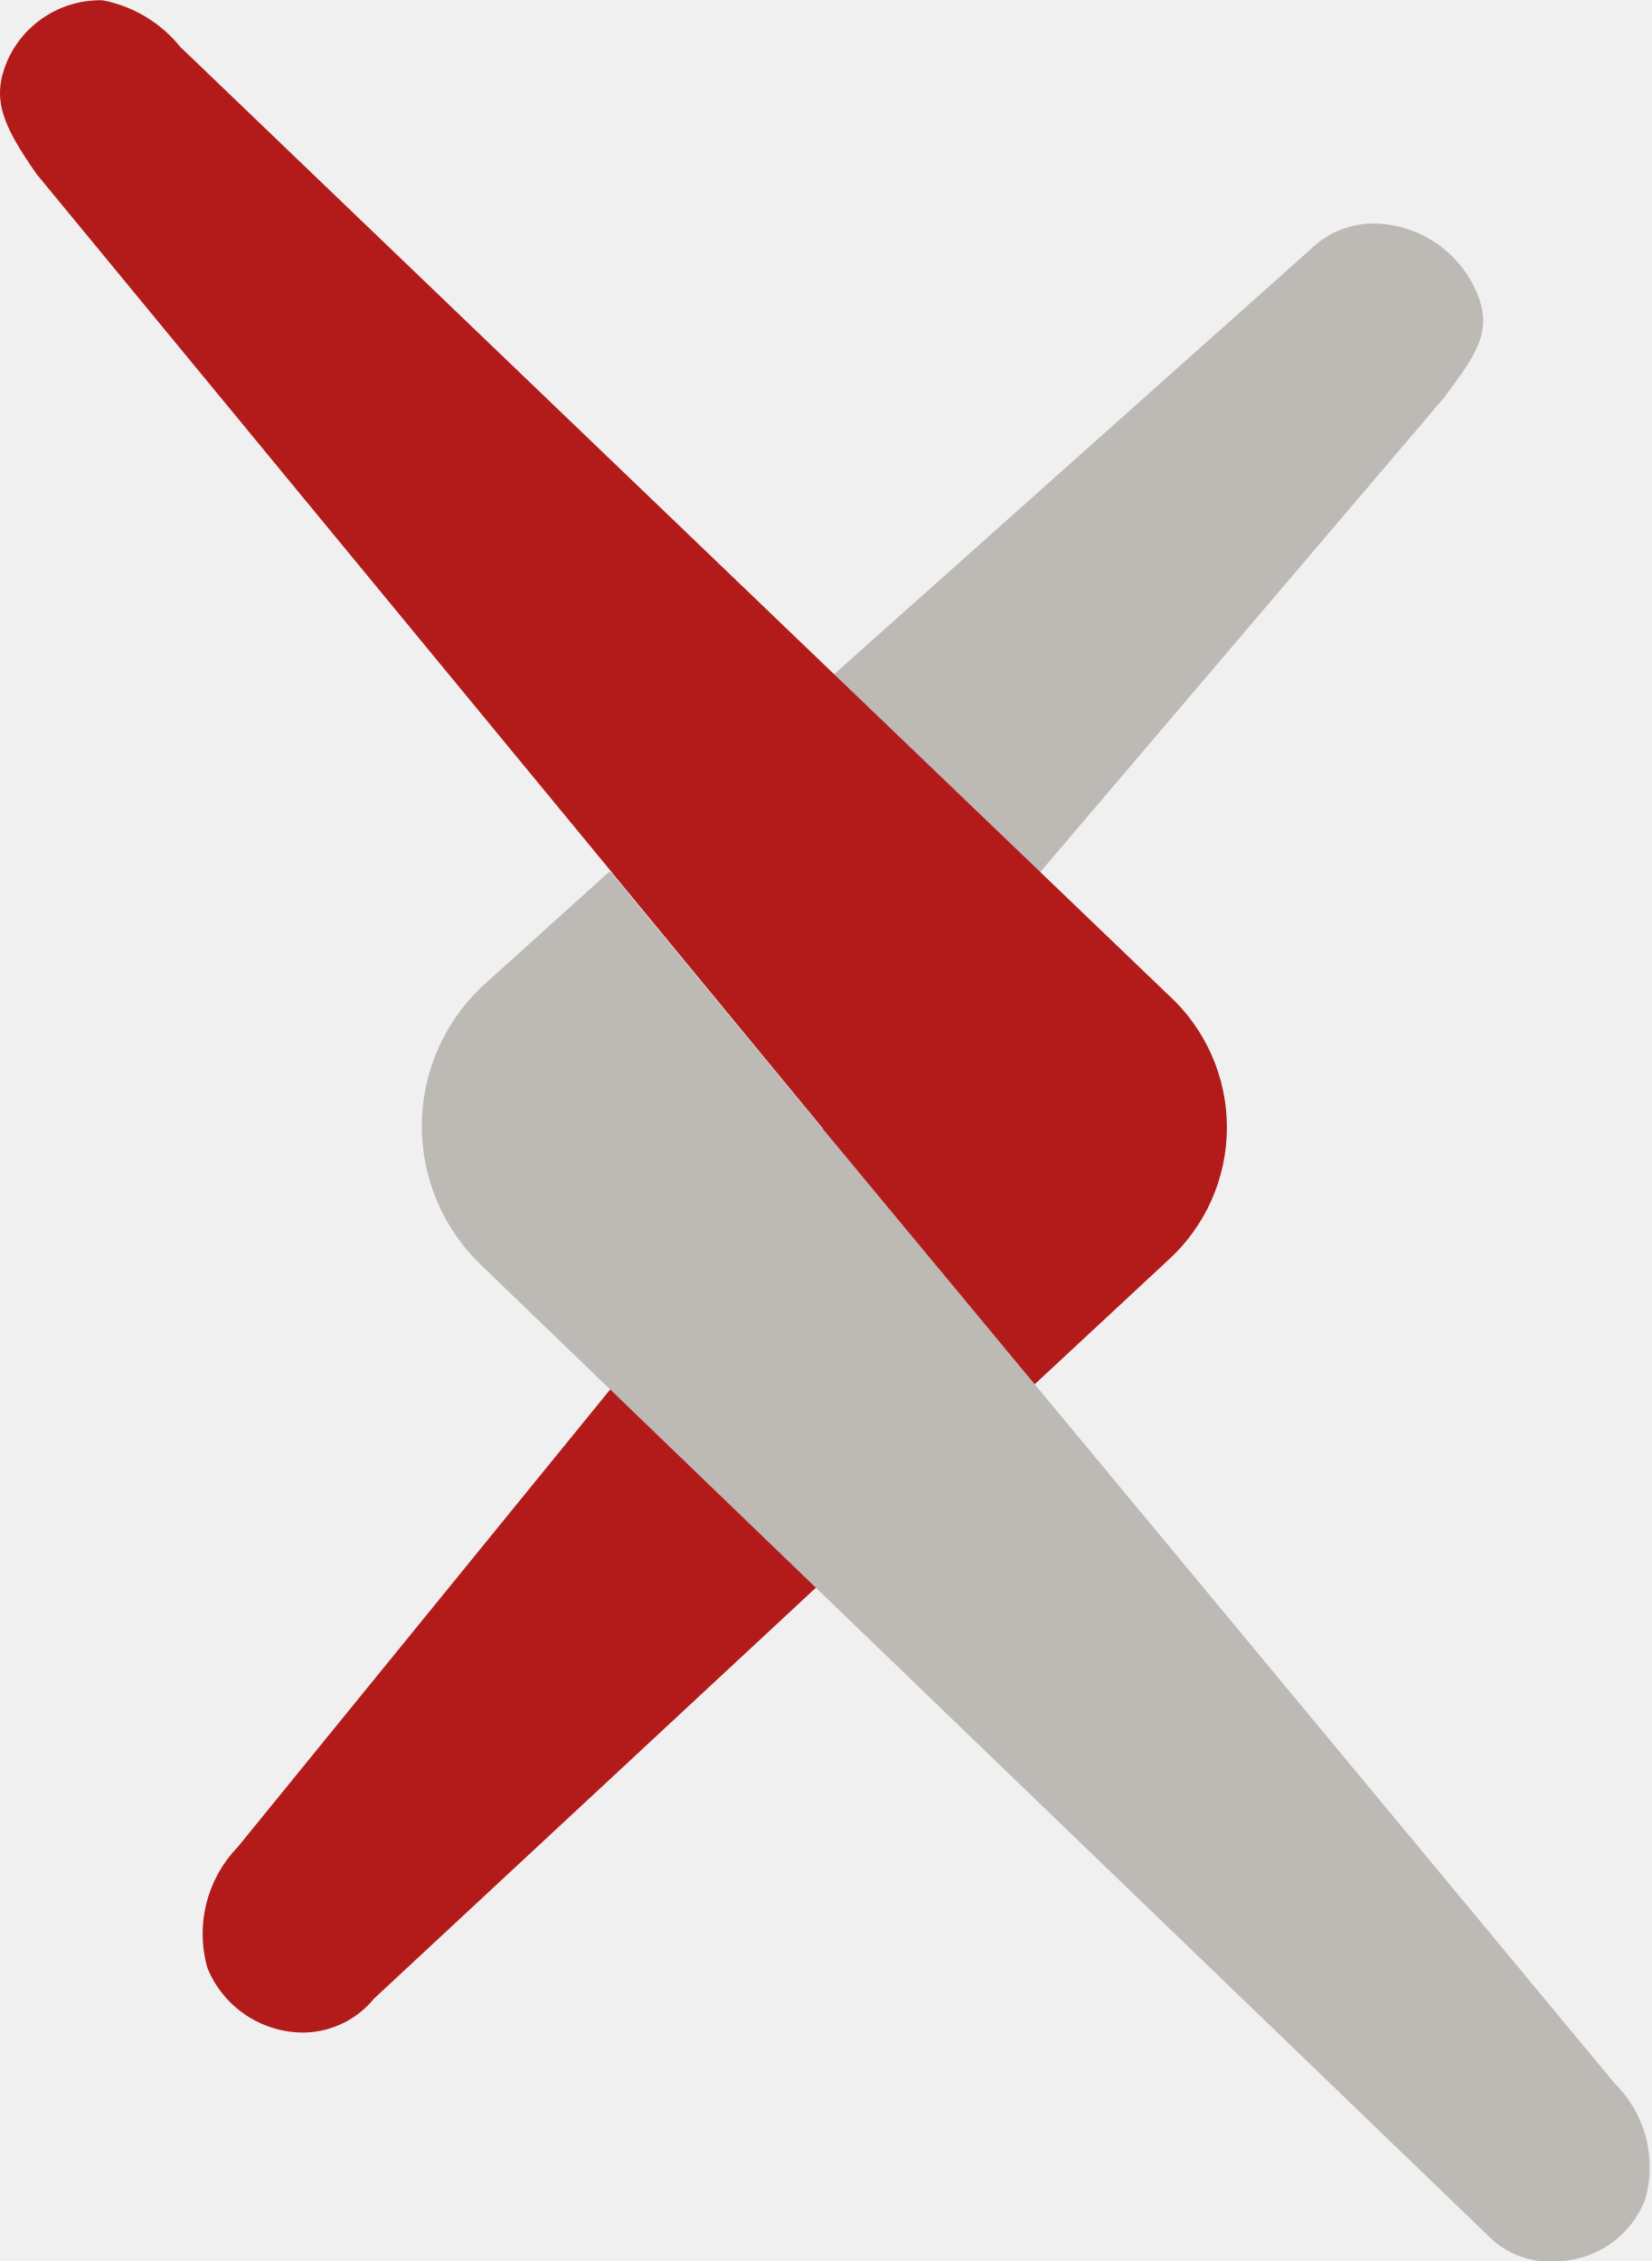
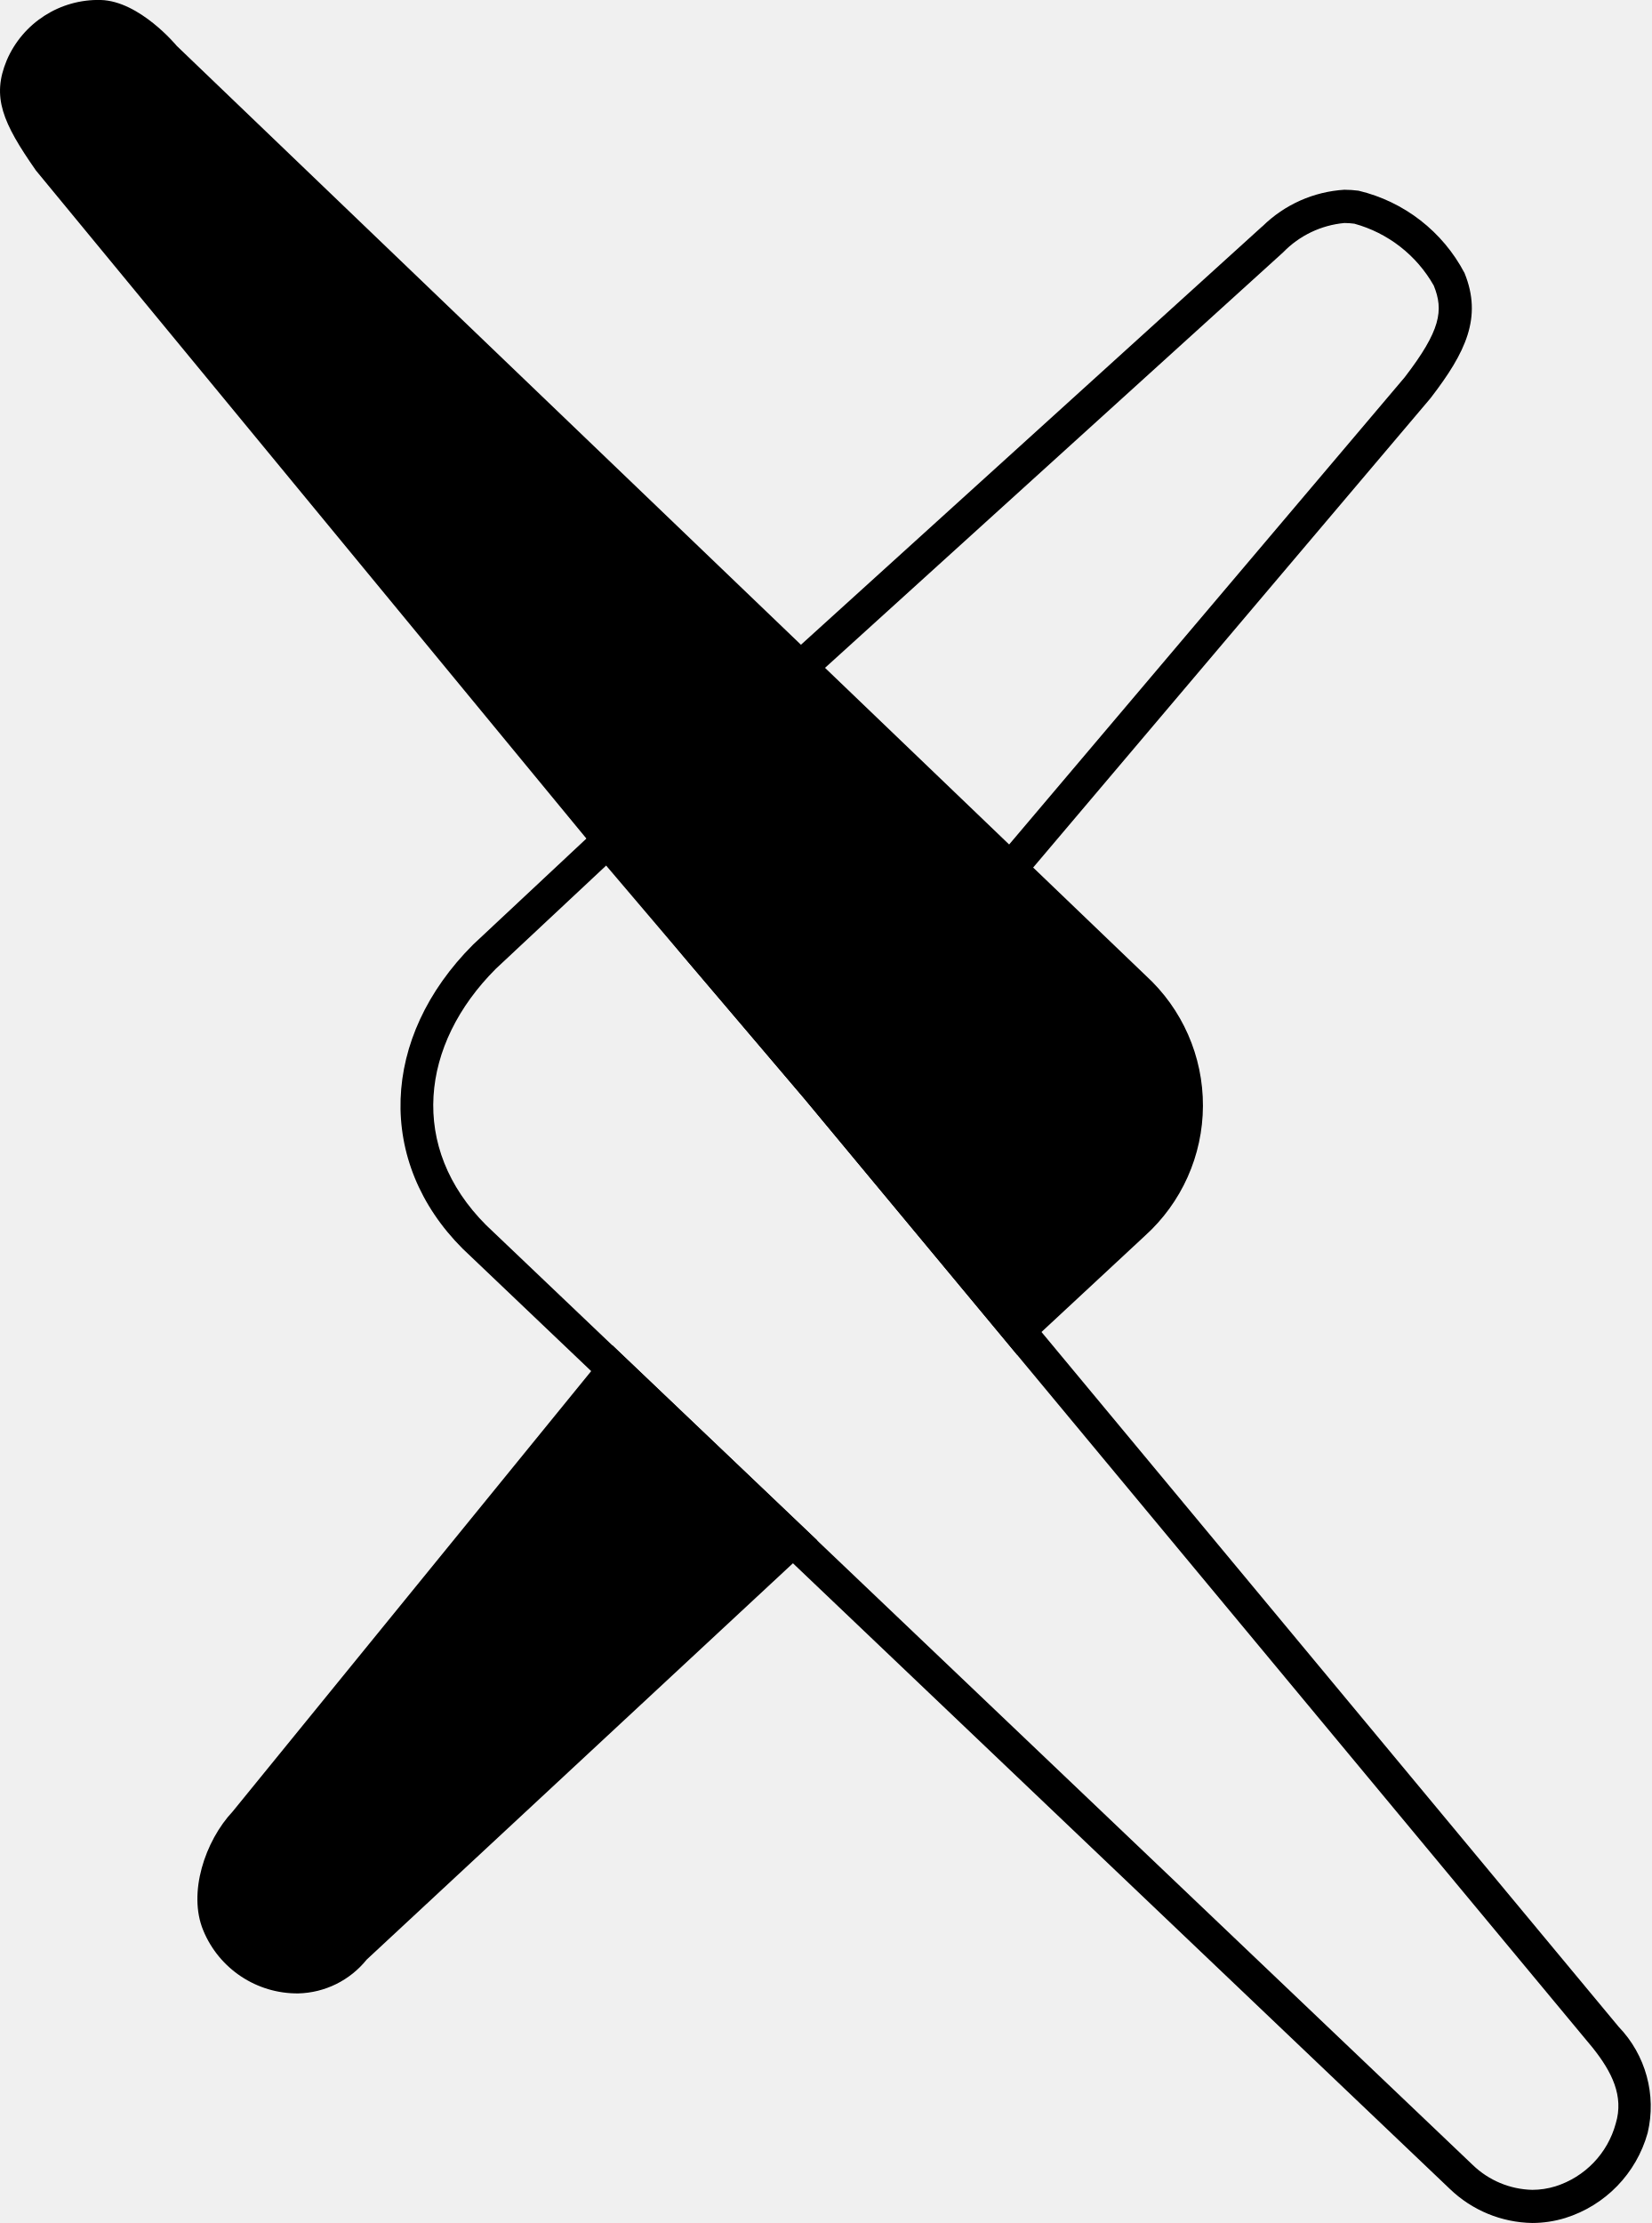
- <svg xmlns="http://www.w3.org/2000/svg" id="logomark" viewBox="0 0 17.732 24.269">
-   <g id="tiny">
-     <path d="M573.549,280.916l2.266,2.738,6.674-7.84c.353-.47.52-.717.353-1.117a1.218,1.218,0,0,0-1.061-.748h0a.953.953,0,0,0-.712.262Z" transform="translate(-566.984 -271.548)" fill="#bdb9b4" />
-     <path d="M579.525,282.225l-10.606-10.174a1.413,1.413,0,0,0-.834-.5,1.09,1.09,0,0,0-1.027.66c-.167.4-.047.681.319,1.206l8.44,10.242h0l-6.282,7.716a1.336,1.336,0,0,0-.323,1.3,1.114,1.114,0,0,0,1.04.69A.992.992,0,0,0,571,293l8.519-7.92A1.924,1.924,0,0,0,579.525,282.225Z" transform="translate(-566.984 -271.548)" fill="#b31b1b" />
-     <path d="M584.32,293.912l-8.525-10.275,0,0L573.53,280.9l-1.389,1.254a2.063,2.063,0,0,0,0,2.965l10.812,10.419a.925.925,0,0,0,.742.282,1.039,1.039,0,0,0,.953-.667A1.261,1.261,0,0,0,584.32,293.912Z" transform="translate(-566.984 -271.548)" fill="#bdb9b4" />
+ <svg xmlns="http://www.w3.org/2000/svg" id="logomark" viewBox="0 0 74.492 100.25">
+   <g id="tiny_-_black" data-name="tiny - black">
+     <path d="M586.72,255.616a3.377,3.377,0,0,1,.448.031,5.917,5.917,0,0,1,3.581,2.79c.454,1.116.314,2.023-1.315,4.141L563.168,293.6l-8.558-10.047,29.348-26.616a4.406,4.406,0,0,1,2.762-1.321m0-1.5a5.766,5.766,0,0,0-3.69,1.643l-.041.032-.038.035L553.6,282.442l-1.077.977.943,1.107,8.558,10.047,1.145,1.344,1.141-1.348,26.267-31.022.022-.027.022-.028c1.574-2.046,2.327-3.622,1.516-5.619a7.309,7.309,0,0,0-4.779-3.714,5.083,5.083,0,0,0-.64-.043Z" transform="translate(-526.086 -245.559)" />
+     <path d="M553.423,284.593l8.977,10.558L597.911,337.9c.873,1.093,1.419,2.186,1.047,3.418a4.092,4.092,0,0,1-2.721,2.837,3.557,3.557,0,0,1-1.045.159,4,4,0,0,1-2.687-1.124L548.01,300.808c-3.5-3.5-2.971-8.151.436-11.558l4.977-4.657m.124-2.17L552.4,283.5l-4.976,4.656c-4.192,4.191-4.372,9.816-.473,13.714l44.521,42.4a5.485,5.485,0,0,0,3.722,1.538,5.1,5.1,0,0,0,1.483-.224,5.59,5.59,0,0,0,3.719-3.838,5.176,5.176,0,0,0-1.31-4.788l-35.53-42.767-8.988-10.571-1.019-1.2Z" transform="translate(-526.086 -245.559)" />
+     <path d="M562.4,295.151l9.556,11.5,5.761-5.356a7.926,7.926,0,0,0,.041-11.743l-43.7-41.923s-1.671-2.029-3.437-2.071a4.49,4.49,0,0,0-4.23,2.718c-.688,1.651-.194,2.809,1.315,4.97l29.306,35.565Z" transform="translate(-526.086 -245.559)" />
+     <path d="M553.7,306.223l-17.116,21.024c-1.255,1.337-2.032,3.683-1.331,5.367a4.587,4.587,0,0,0,4.287,2.841,4.087,4.087,0,0,0,3.082-1.523l20.328-18.9Z" transform="translate(-526.086 -245.559)" />
+     <path d="M592.074,250.547" transform="translate(-526.086 -245.559)" fill="#fff" stroke="#000" stroke-miterlimit="10" stroke-width="0.25" />
  </g>
</svg>
